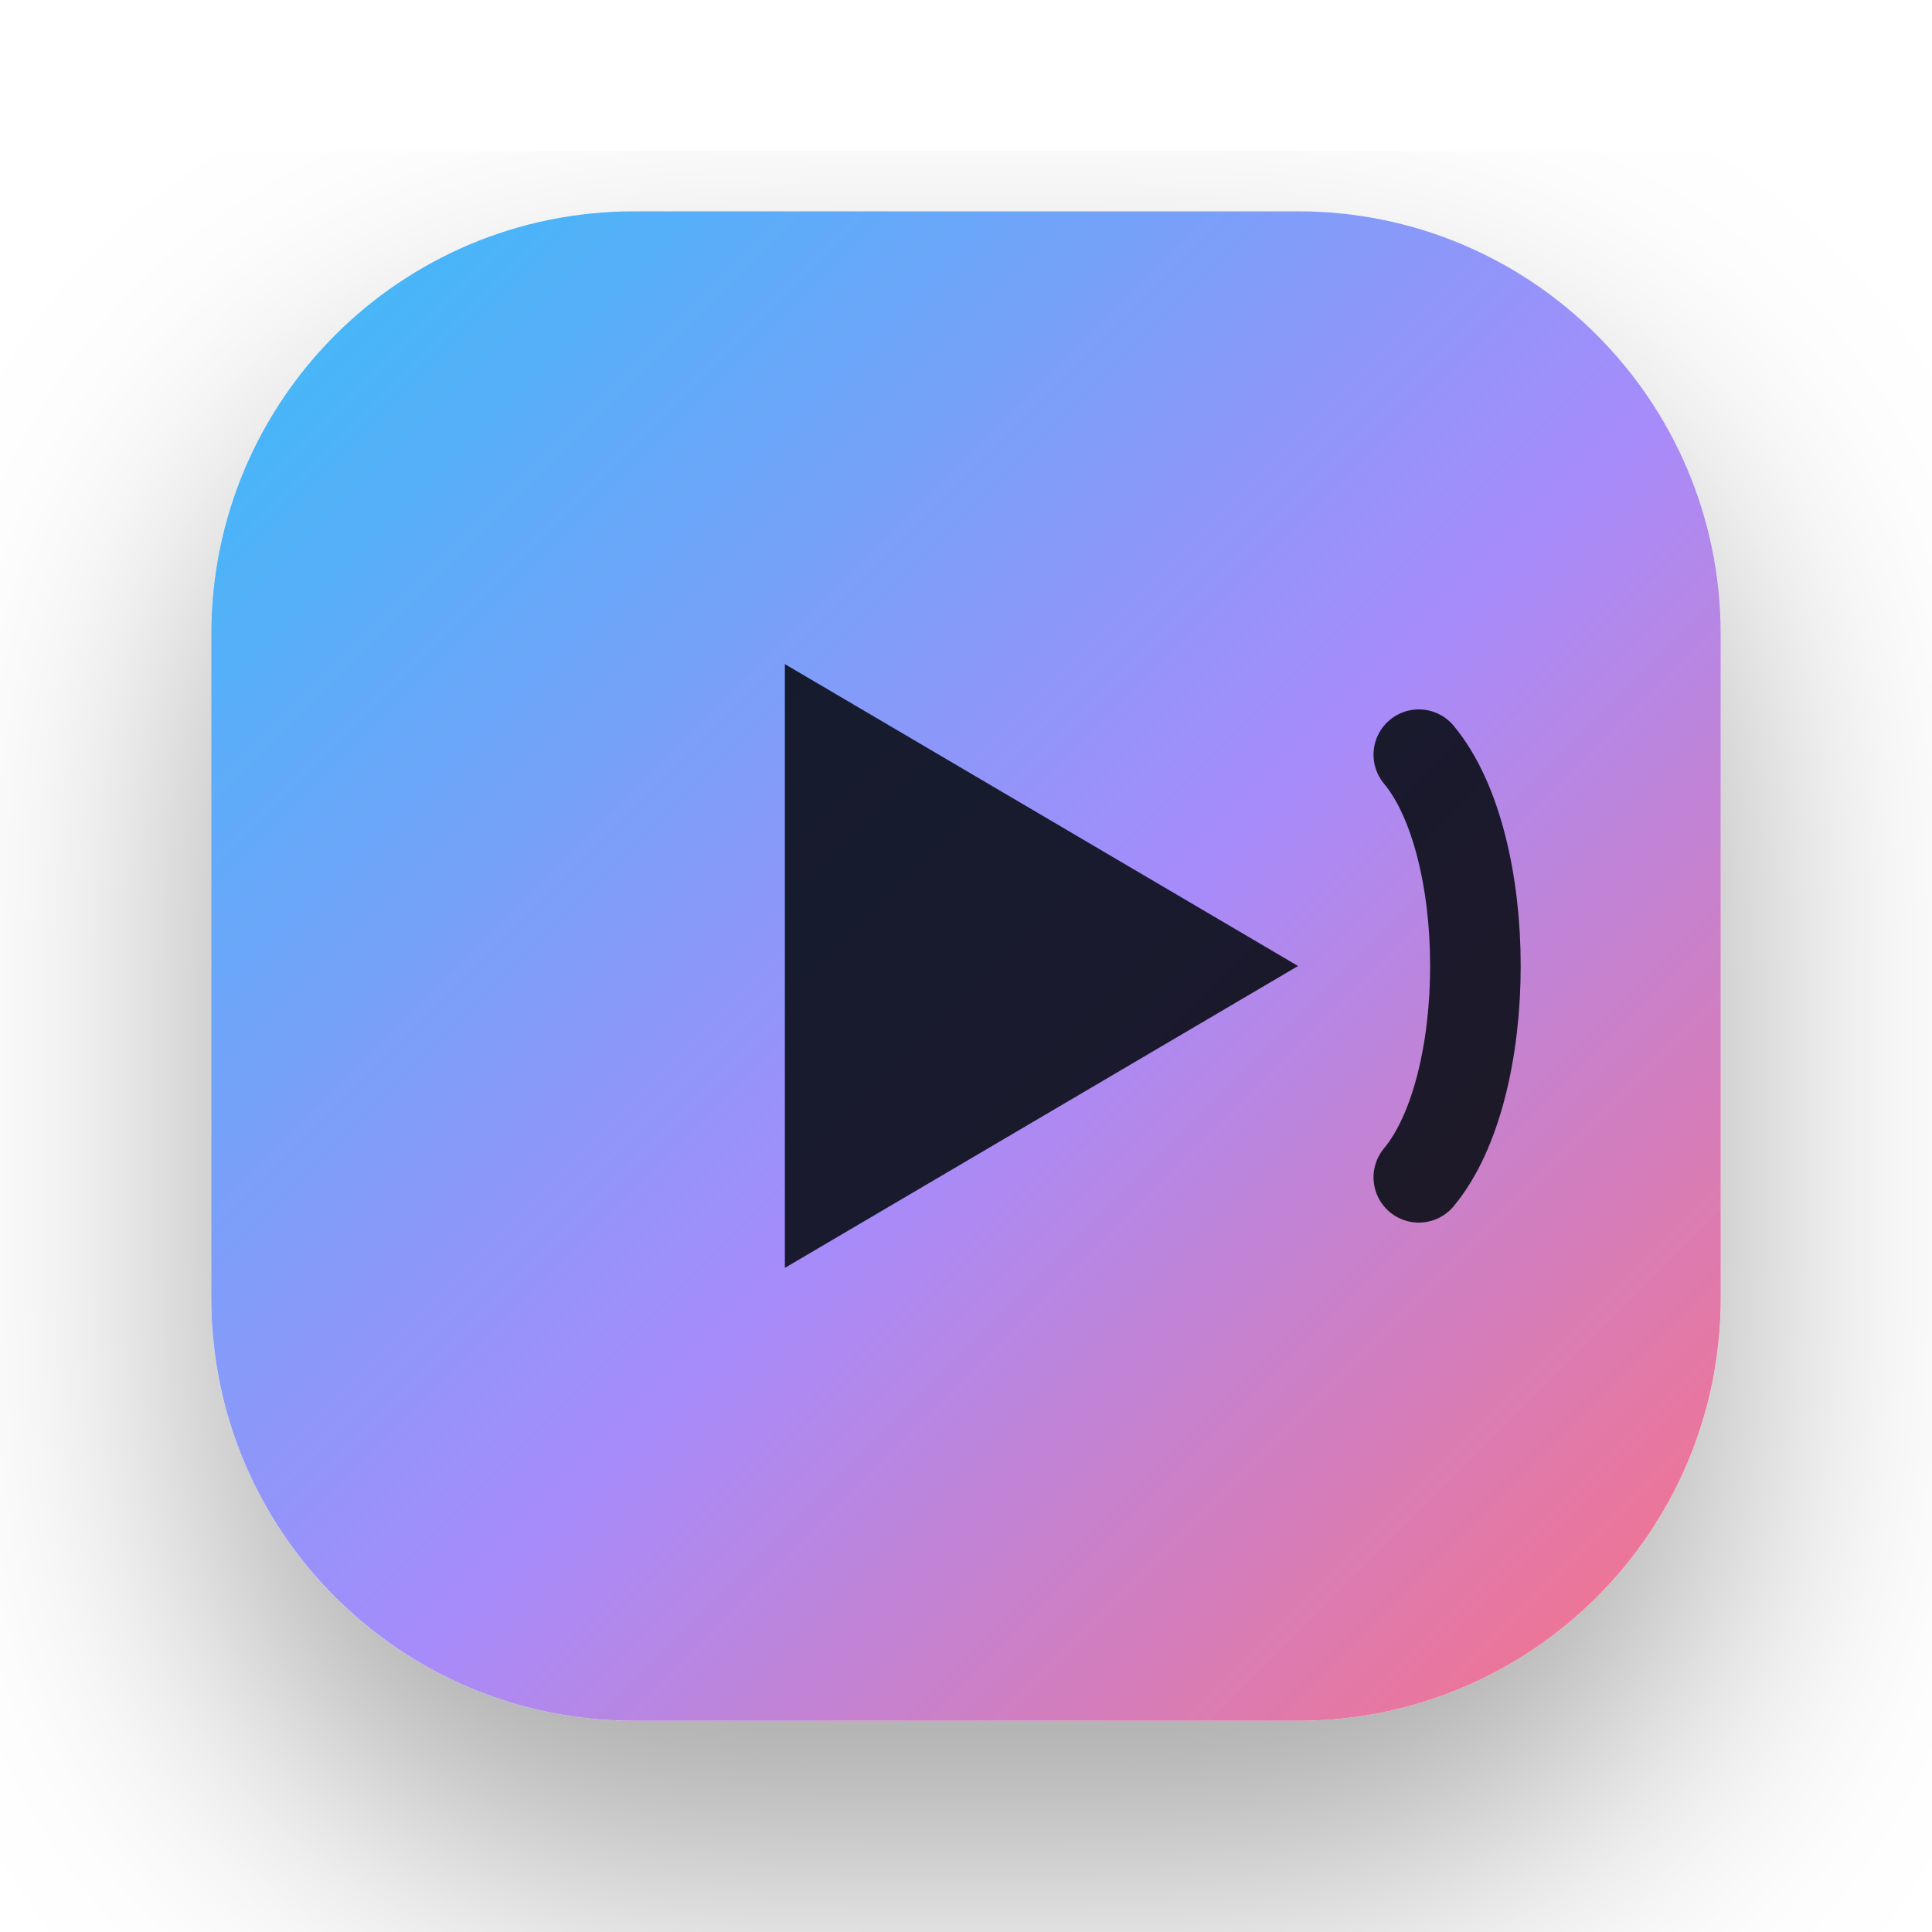
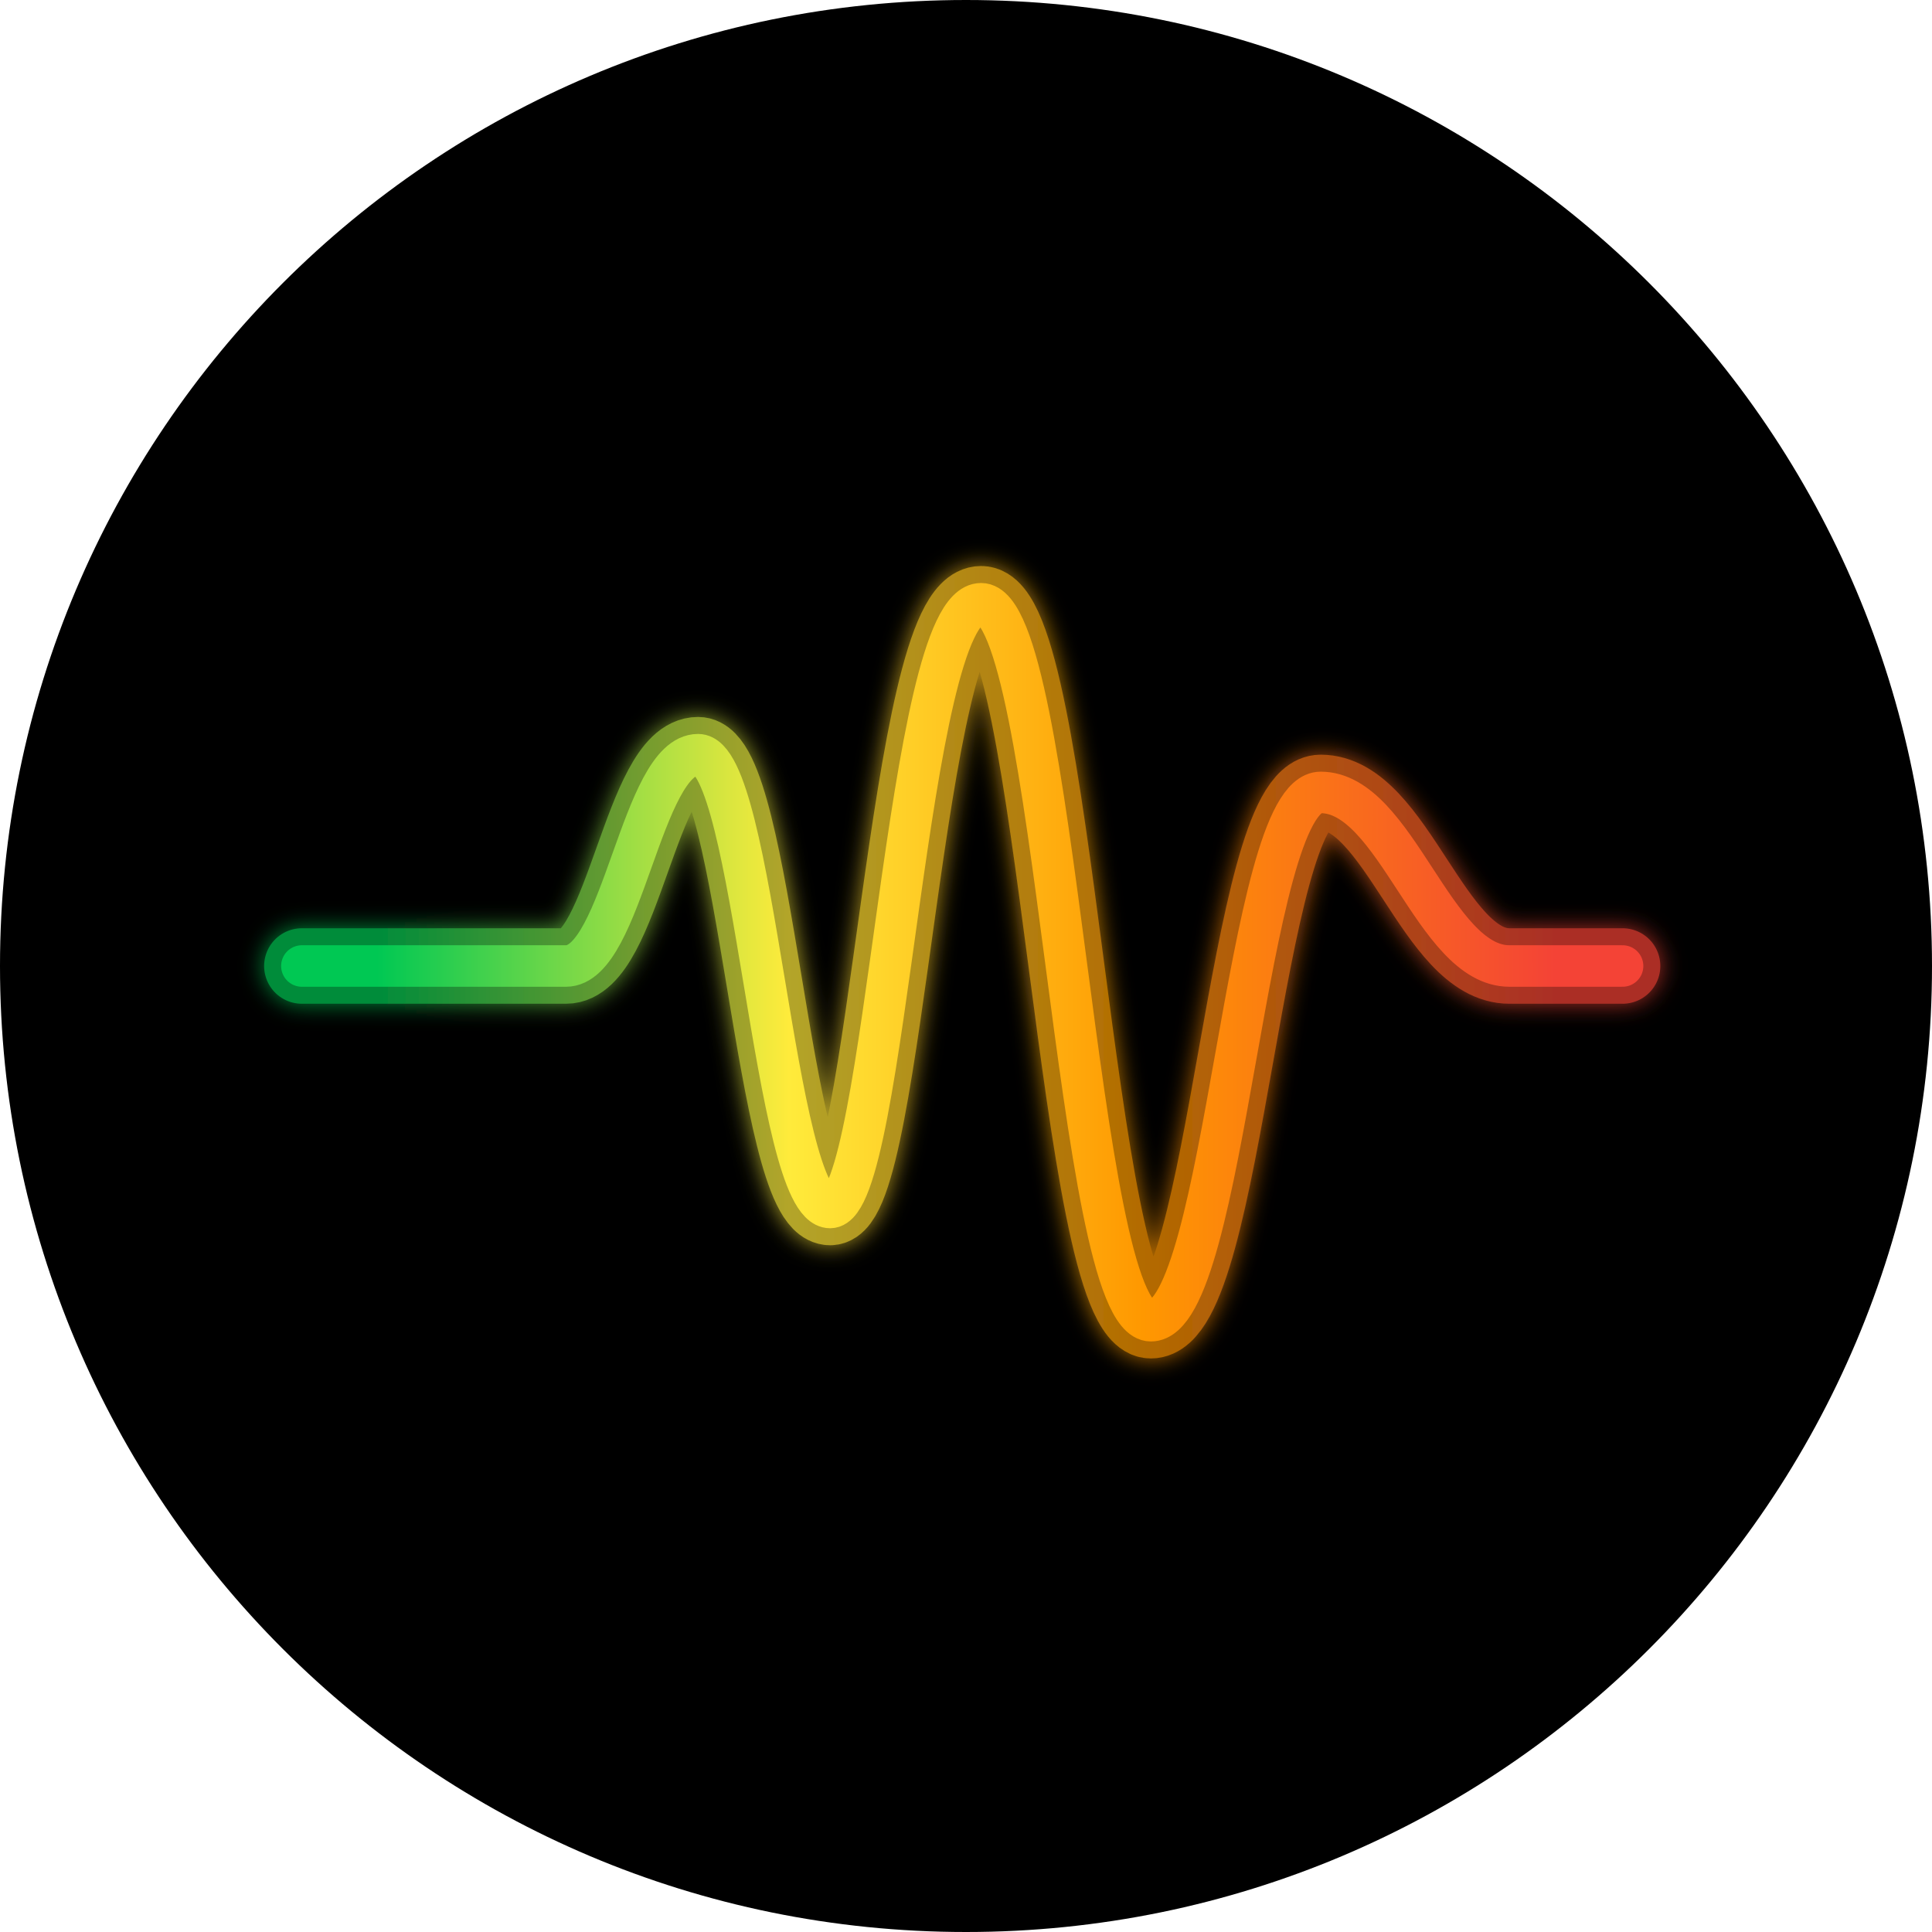
- <svg xmlns="http://www.w3.org/2000/svg" viewBox="0 0 128 128">
+ <svg xmlns="http://www.w3.org/2000/svg" width="128" height="128" viewBox="0 0 1024 1024" fill="none" shape-rendering="geometricPrecision">
  <defs>
-     <linearGradient id="g" x1="0" y1="0" x2="1" y2="1">
-       <stop offset="0" stop-color="#38BDF8" />
-       <stop offset="0.55" stop-color="#A78BFA" />
-       <stop offset="1" stop-color="#FB7185" />
+     <linearGradient id="waveGradient" x1="200" y1="512" x2="824" y2="512" gradientUnits="userSpaceOnUse">
+       <stop offset="0%" stop-color="#00C853" />
+       <stop offset="35%" stop-color="#FFEB3B" />
+       <stop offset="65%" stop-color="#FF9800" />
+       <stop offset="100%" stop-color="#F44336" />
    </linearGradient>
-     <filter id="shadow" x="-20%" y="-20%" width="140%" height="140%">
-       <feDropShadow dx="0" dy="10" stdDeviation="10" flood-color="#000" flood-opacity="0.35" />
+     <filter id="glow" x="-40%" y="-40%" width="180%" height="180%">
+       <feGaussianBlur stdDeviation="6" result="blur" />
+       <feMerge>
+         <feMergeNode in="blur" />
+         <feMergeNode in="SourceGraphic" />
+       </feMerge>
    </filter>
  </defs>
-   <rect x="14" y="14" width="100" height="100" rx="28" fill="url(#g)" filter="url(#shadow)" />
-   <path d="M52 44v40l34-20-34-20z" fill="rgba(10,14,24,0.9)" />
-   <path d="M94 50c5 6 5 22 0 28" fill="none" stroke="rgba(10,14,24,0.9)" stroke-width="6" stroke-linecap="round" />
+   <circle cx="512" cy="512" r="512" fill="#000000" />
+   <path d="M160 512        L300 512        C330 512, 340 400, 370 400        C400 400, 410 640, 440 640        C470 640, 480 320, 520 320        C560 320, 570 700, 610 700        C650 700, 660 420, 700 420        C740 420, 760 512, 800 512        L860 512" stroke="url(#waveGradient)" stroke-width="40" stroke-linecap="round" stroke-linejoin="round" fill="none" filter="url(#glow)" opacity="0.7" />
+   <path d="M160 512        L300 512        C330 512, 340 400, 370 400        C400 400, 410 640, 440 640        C470 640, 480 320, 520 320        C560 320, 570 700, 610 700        C650 700, 660 420, 700 420        C740 420, 760 512, 800 512        L860 512" stroke="url(#waveGradient)" stroke-width="22" stroke-linecap="round" stroke-linejoin="round" fill="none" />
</svg>
